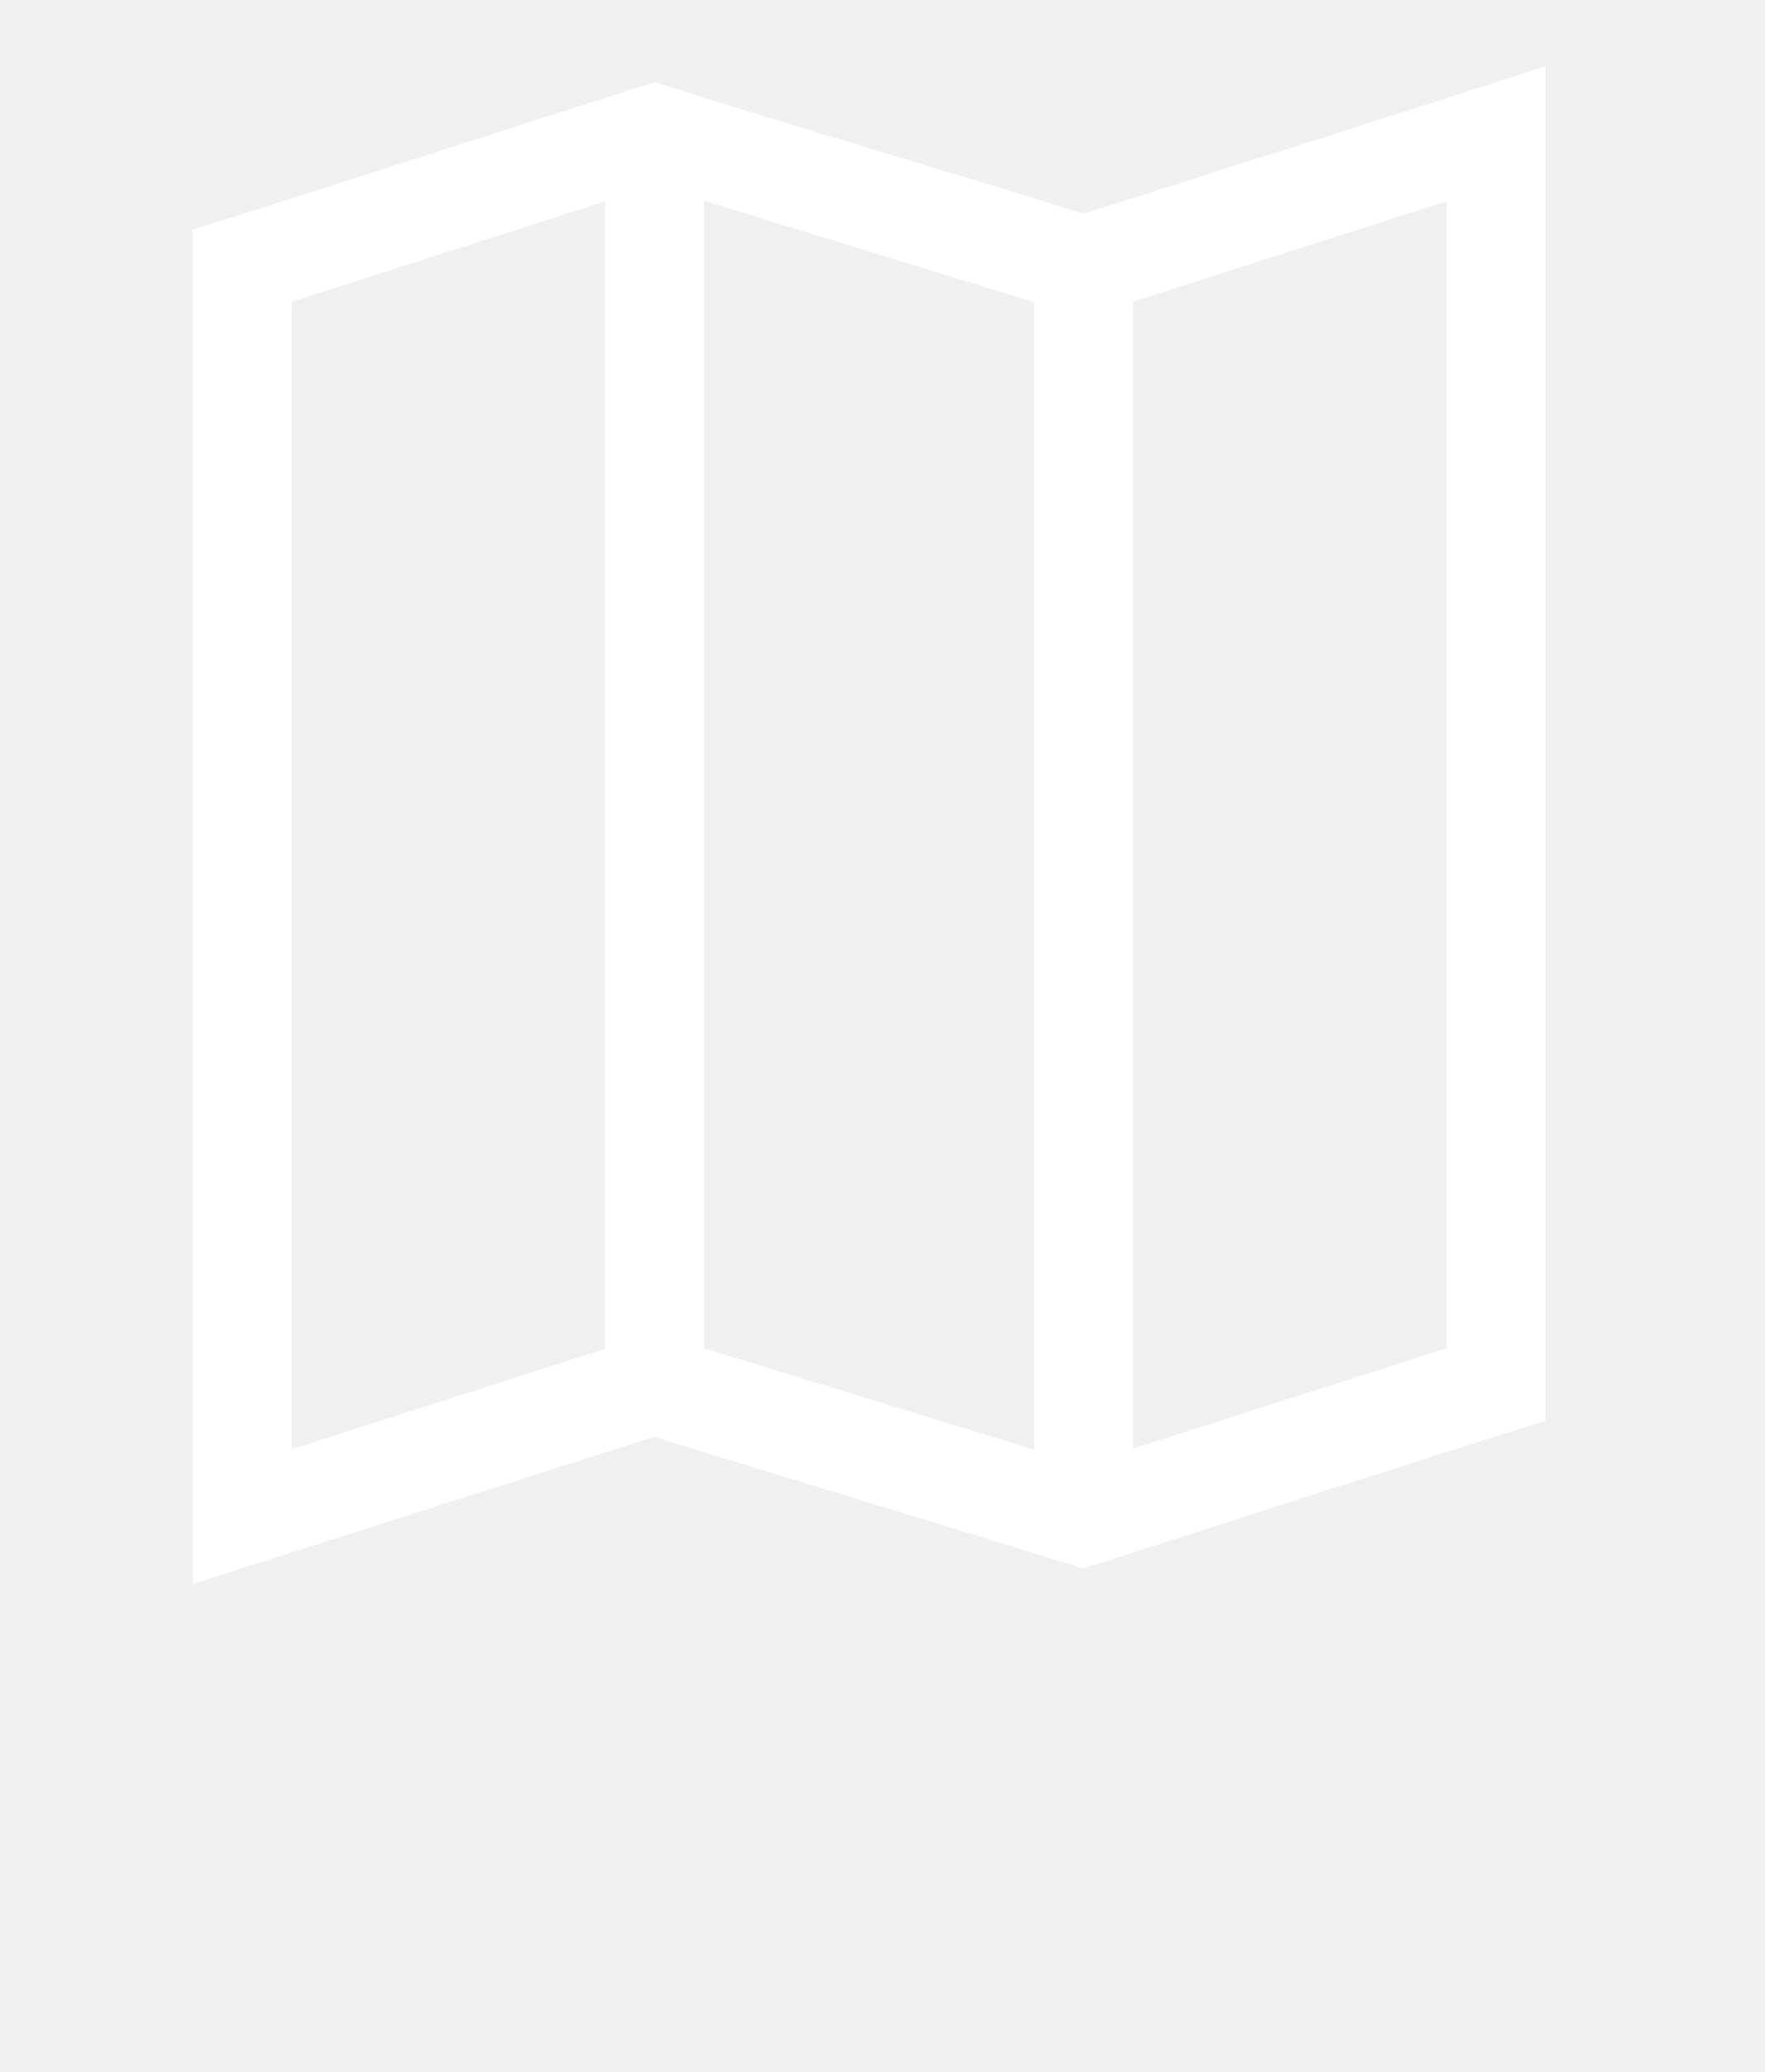
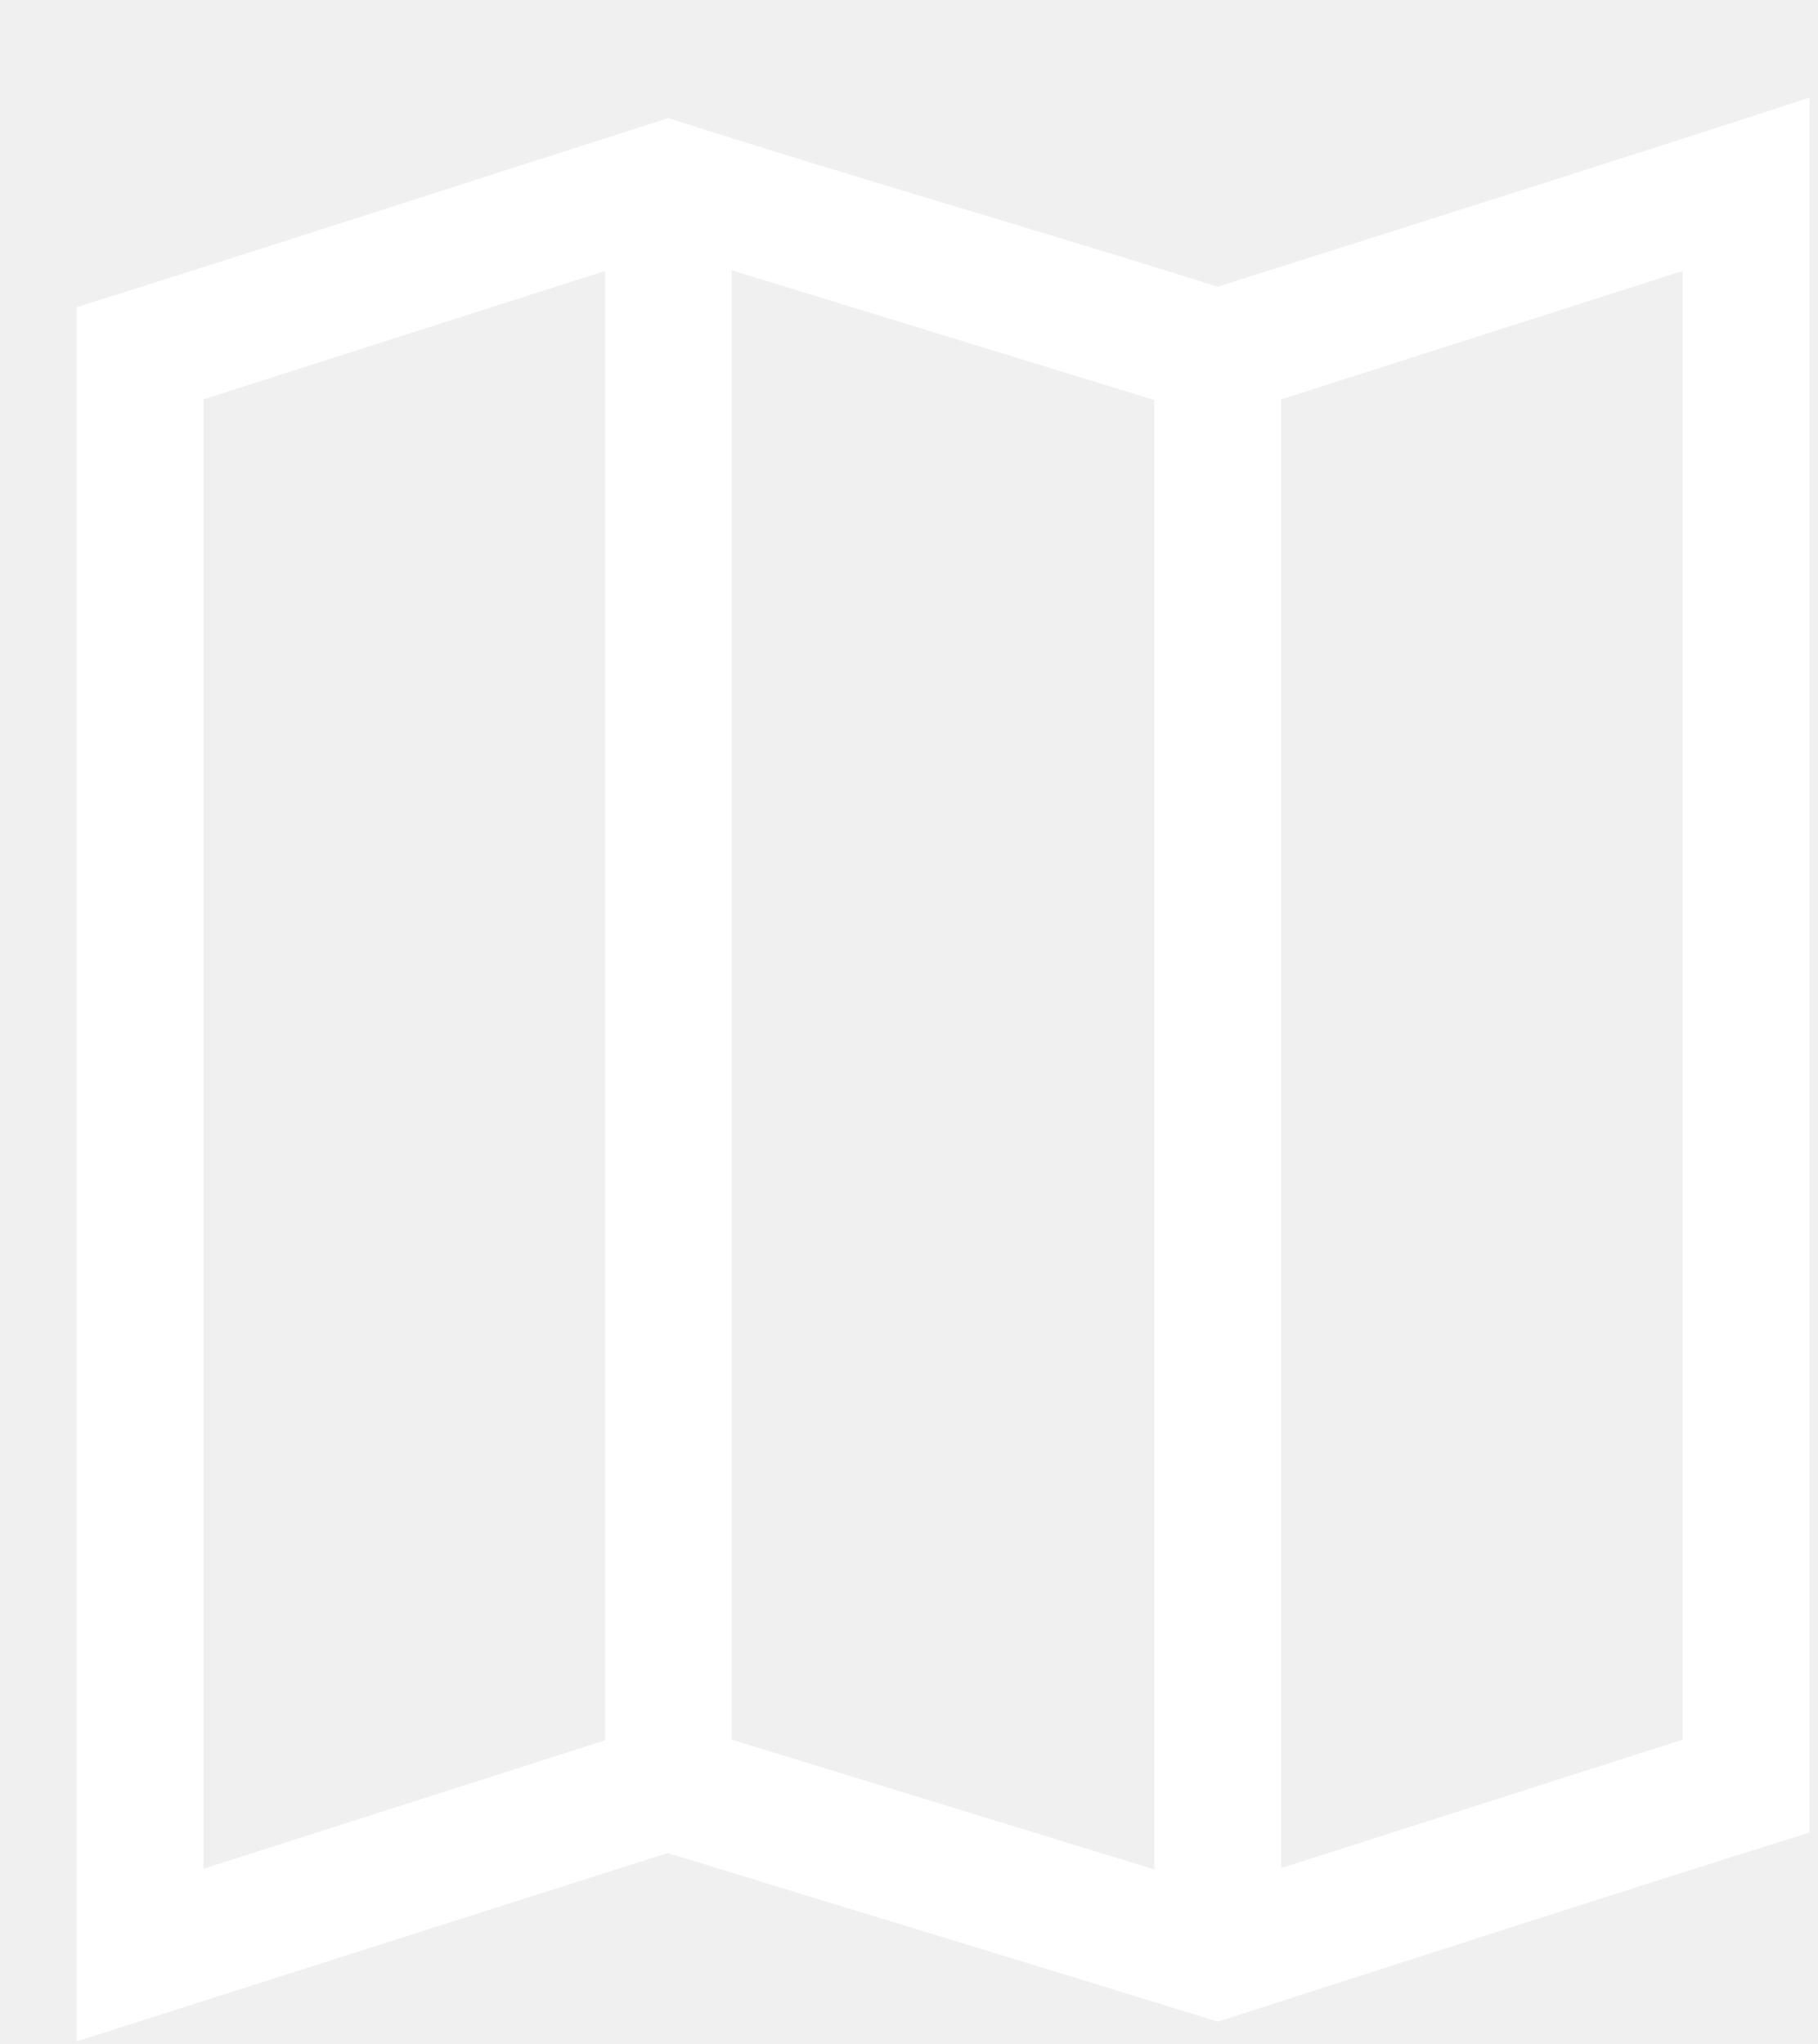
- <svg xmlns="http://www.w3.org/2000/svg" width="23" height="27" viewBox="0 0 23 27" fill="none">
-   <g clip-path="url(#clip0)">
-     <path d="M20.142 0.861C18.139 1.515 16.129 2.146 14.122 2.785C12.263 2.199 10.388 1.664 8.532 1.069C6.446 1.735 4.306 2.431 2.513 2.992C2.513 9.276 2.513 15.132 2.513 20.64C4.517 20 6.521 19.362 8.526 18.723C10.39 19.298 12.258 19.862 14.122 20.439C16.293 19.742 18.209 19.119 20.142 18.515C20.142 12.39 20.142 6.113 20.142 0.861ZM9.177 2.617L13.477 3.937V18.89L9.177 17.57V2.617ZM7.887 2.624V17.577L3.803 18.884V3.931L7.887 2.624ZM18.852 2.624V17.57L14.767 18.877V3.931L18.852 2.624Z" fill="white" />
-   </g>
-   <defs>
-     <clipPath id="clip0">
-       <rect x="0.578" y="0.001" width="21.499" height="26.873" fill="white" />
-     </clipPath>
-   </defs>
+ <svg xmlns="http://www.w3.org/2000/svg" width="16" height="18" viewBox="0 0 16 18" fill="none">
+   <path d="M15.93 0.86C14.197 1.426 12.458 1.972 10.721 2.525C9.113 2.018 7.49 1.555 5.884 1.04C4.078 1.617 2.226 2.219 0.675 2.705C0.675 8.143 0.675 13.21 0.675 17.977C2.409 17.423 4.144 16.871 5.878 16.318C7.492 16.815 9.108 17.303 10.721 17.803C12.6 17.2 14.258 16.661 15.93 16.138C15.93 10.837 15.93 5.405 15.93 0.86ZM6.442 2.38L10.163 3.523V16.463L6.442 15.32V2.38ZM5.326 2.386V15.326L1.791 16.457V3.517L5.326 2.386ZM14.814 2.386V15.32L11.279 16.451V3.517L14.814 2.386Z" fill="white" />
</svg>
